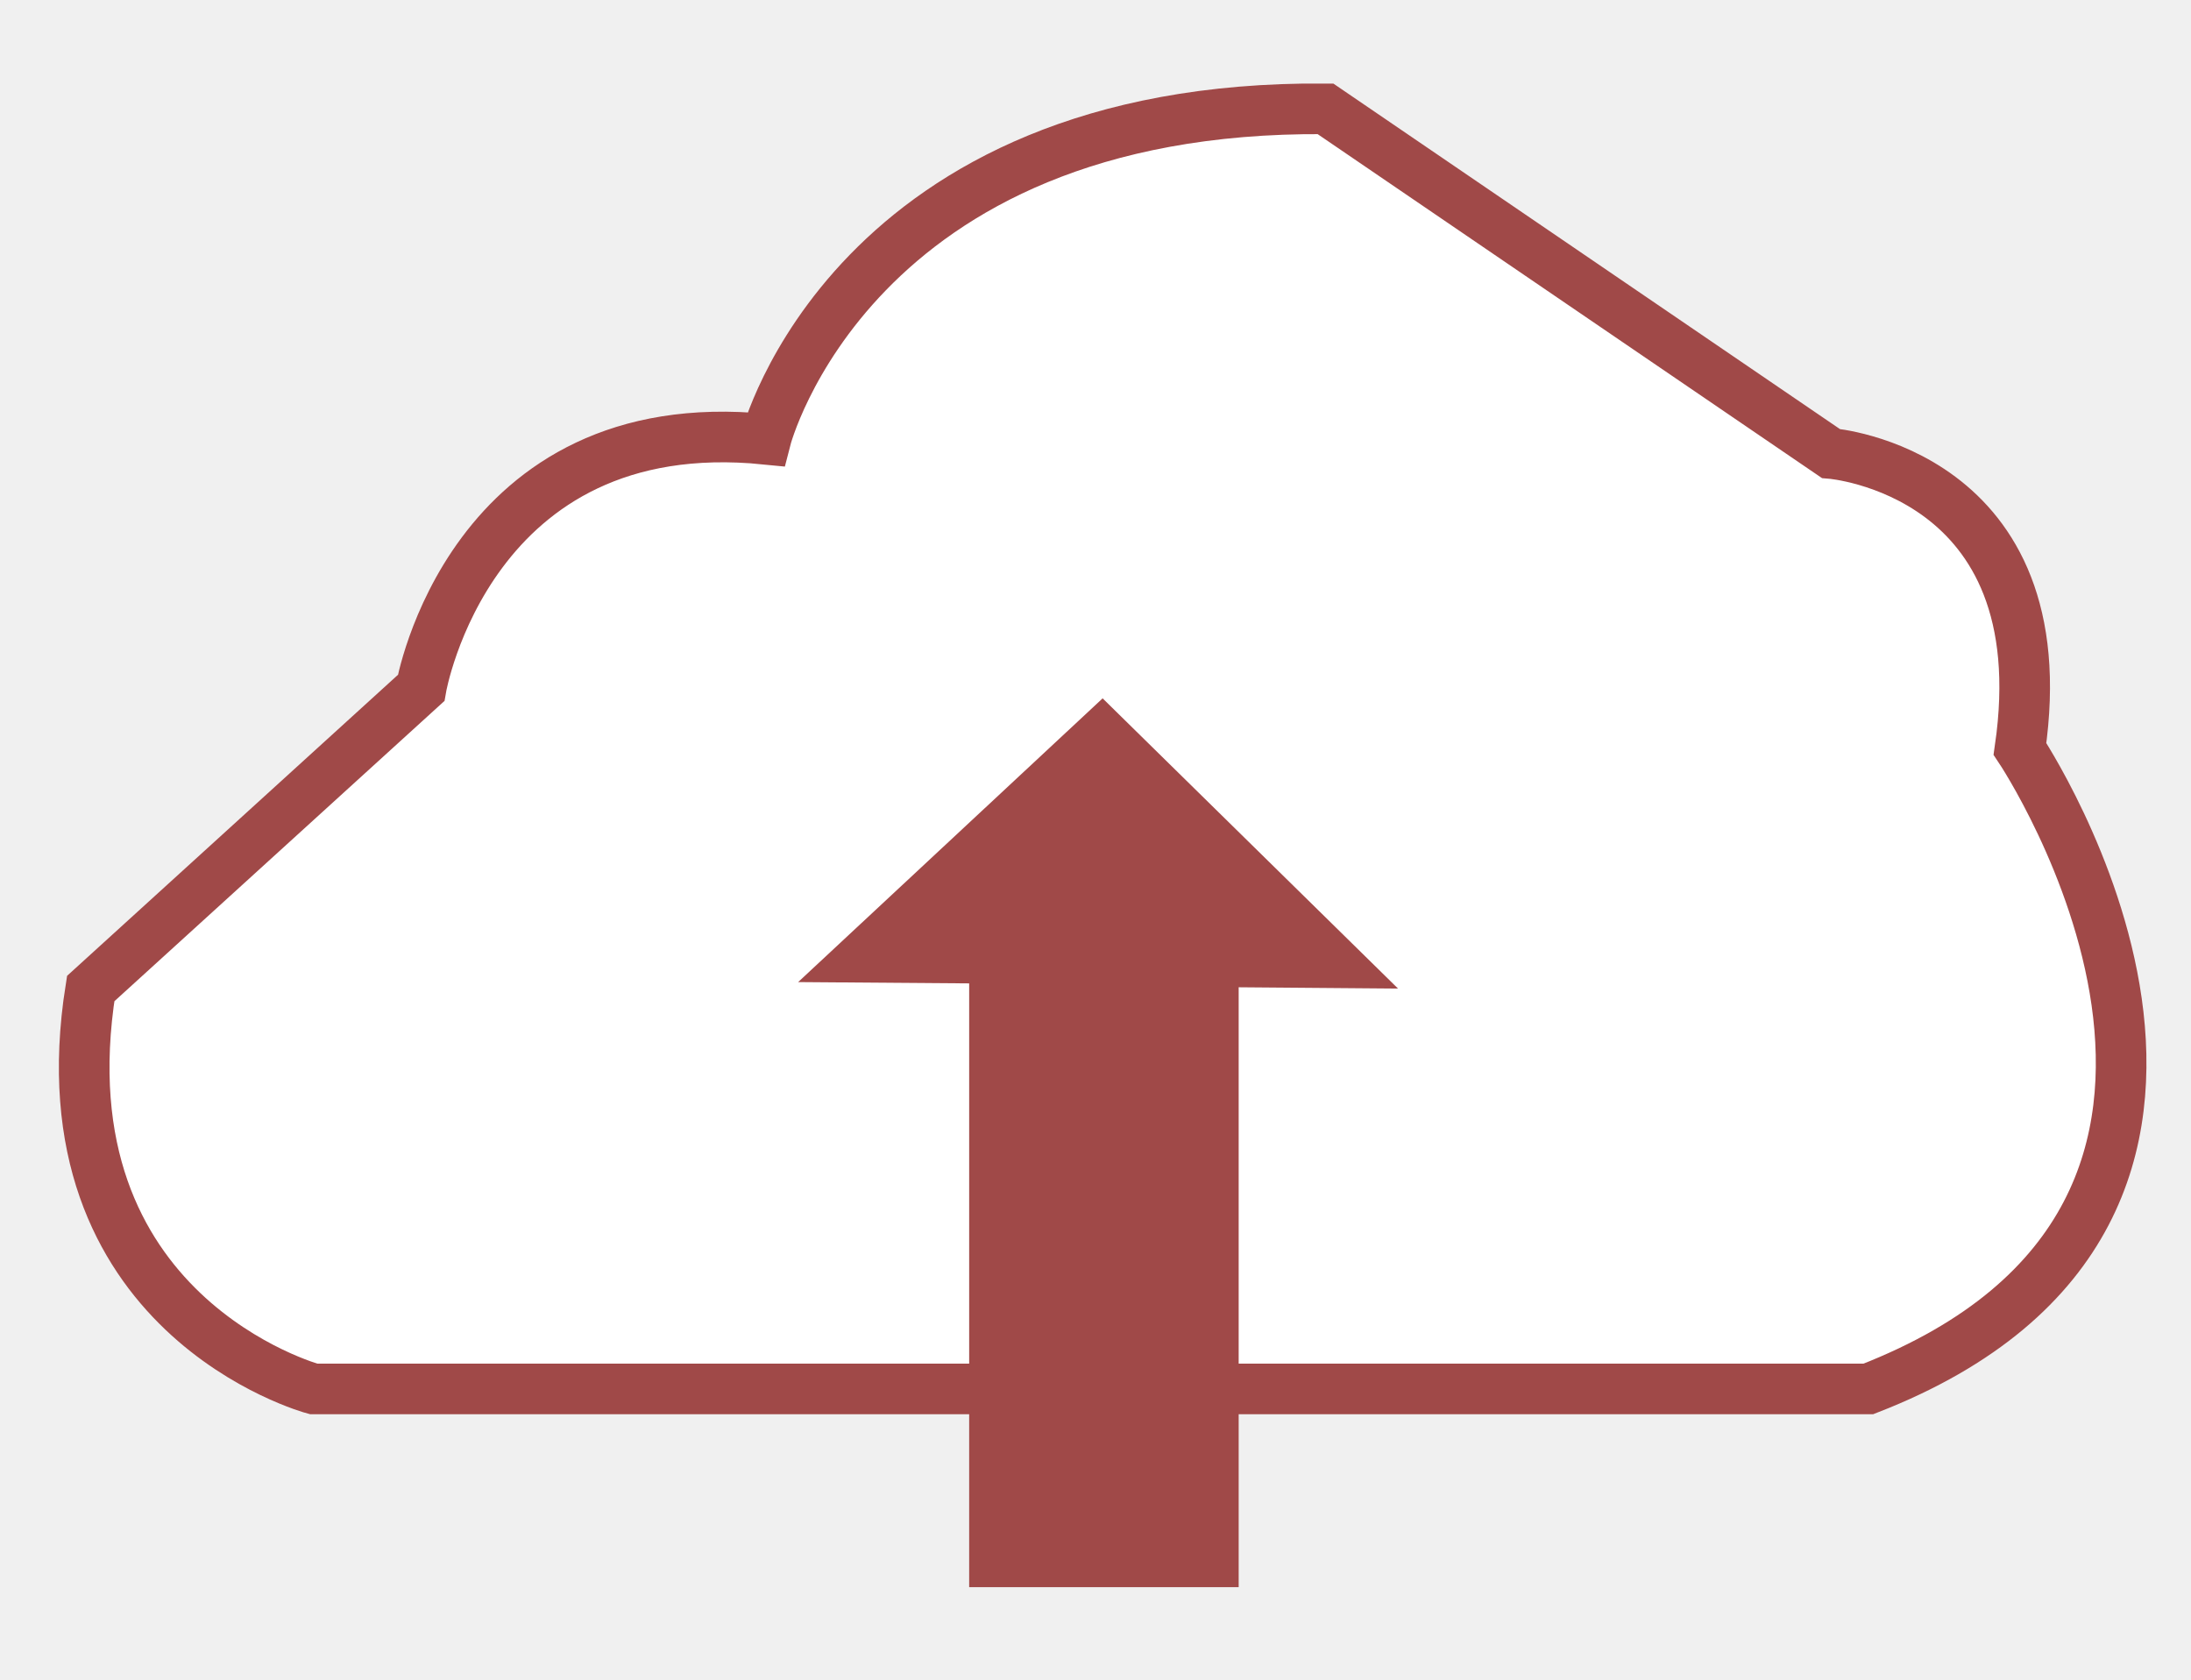
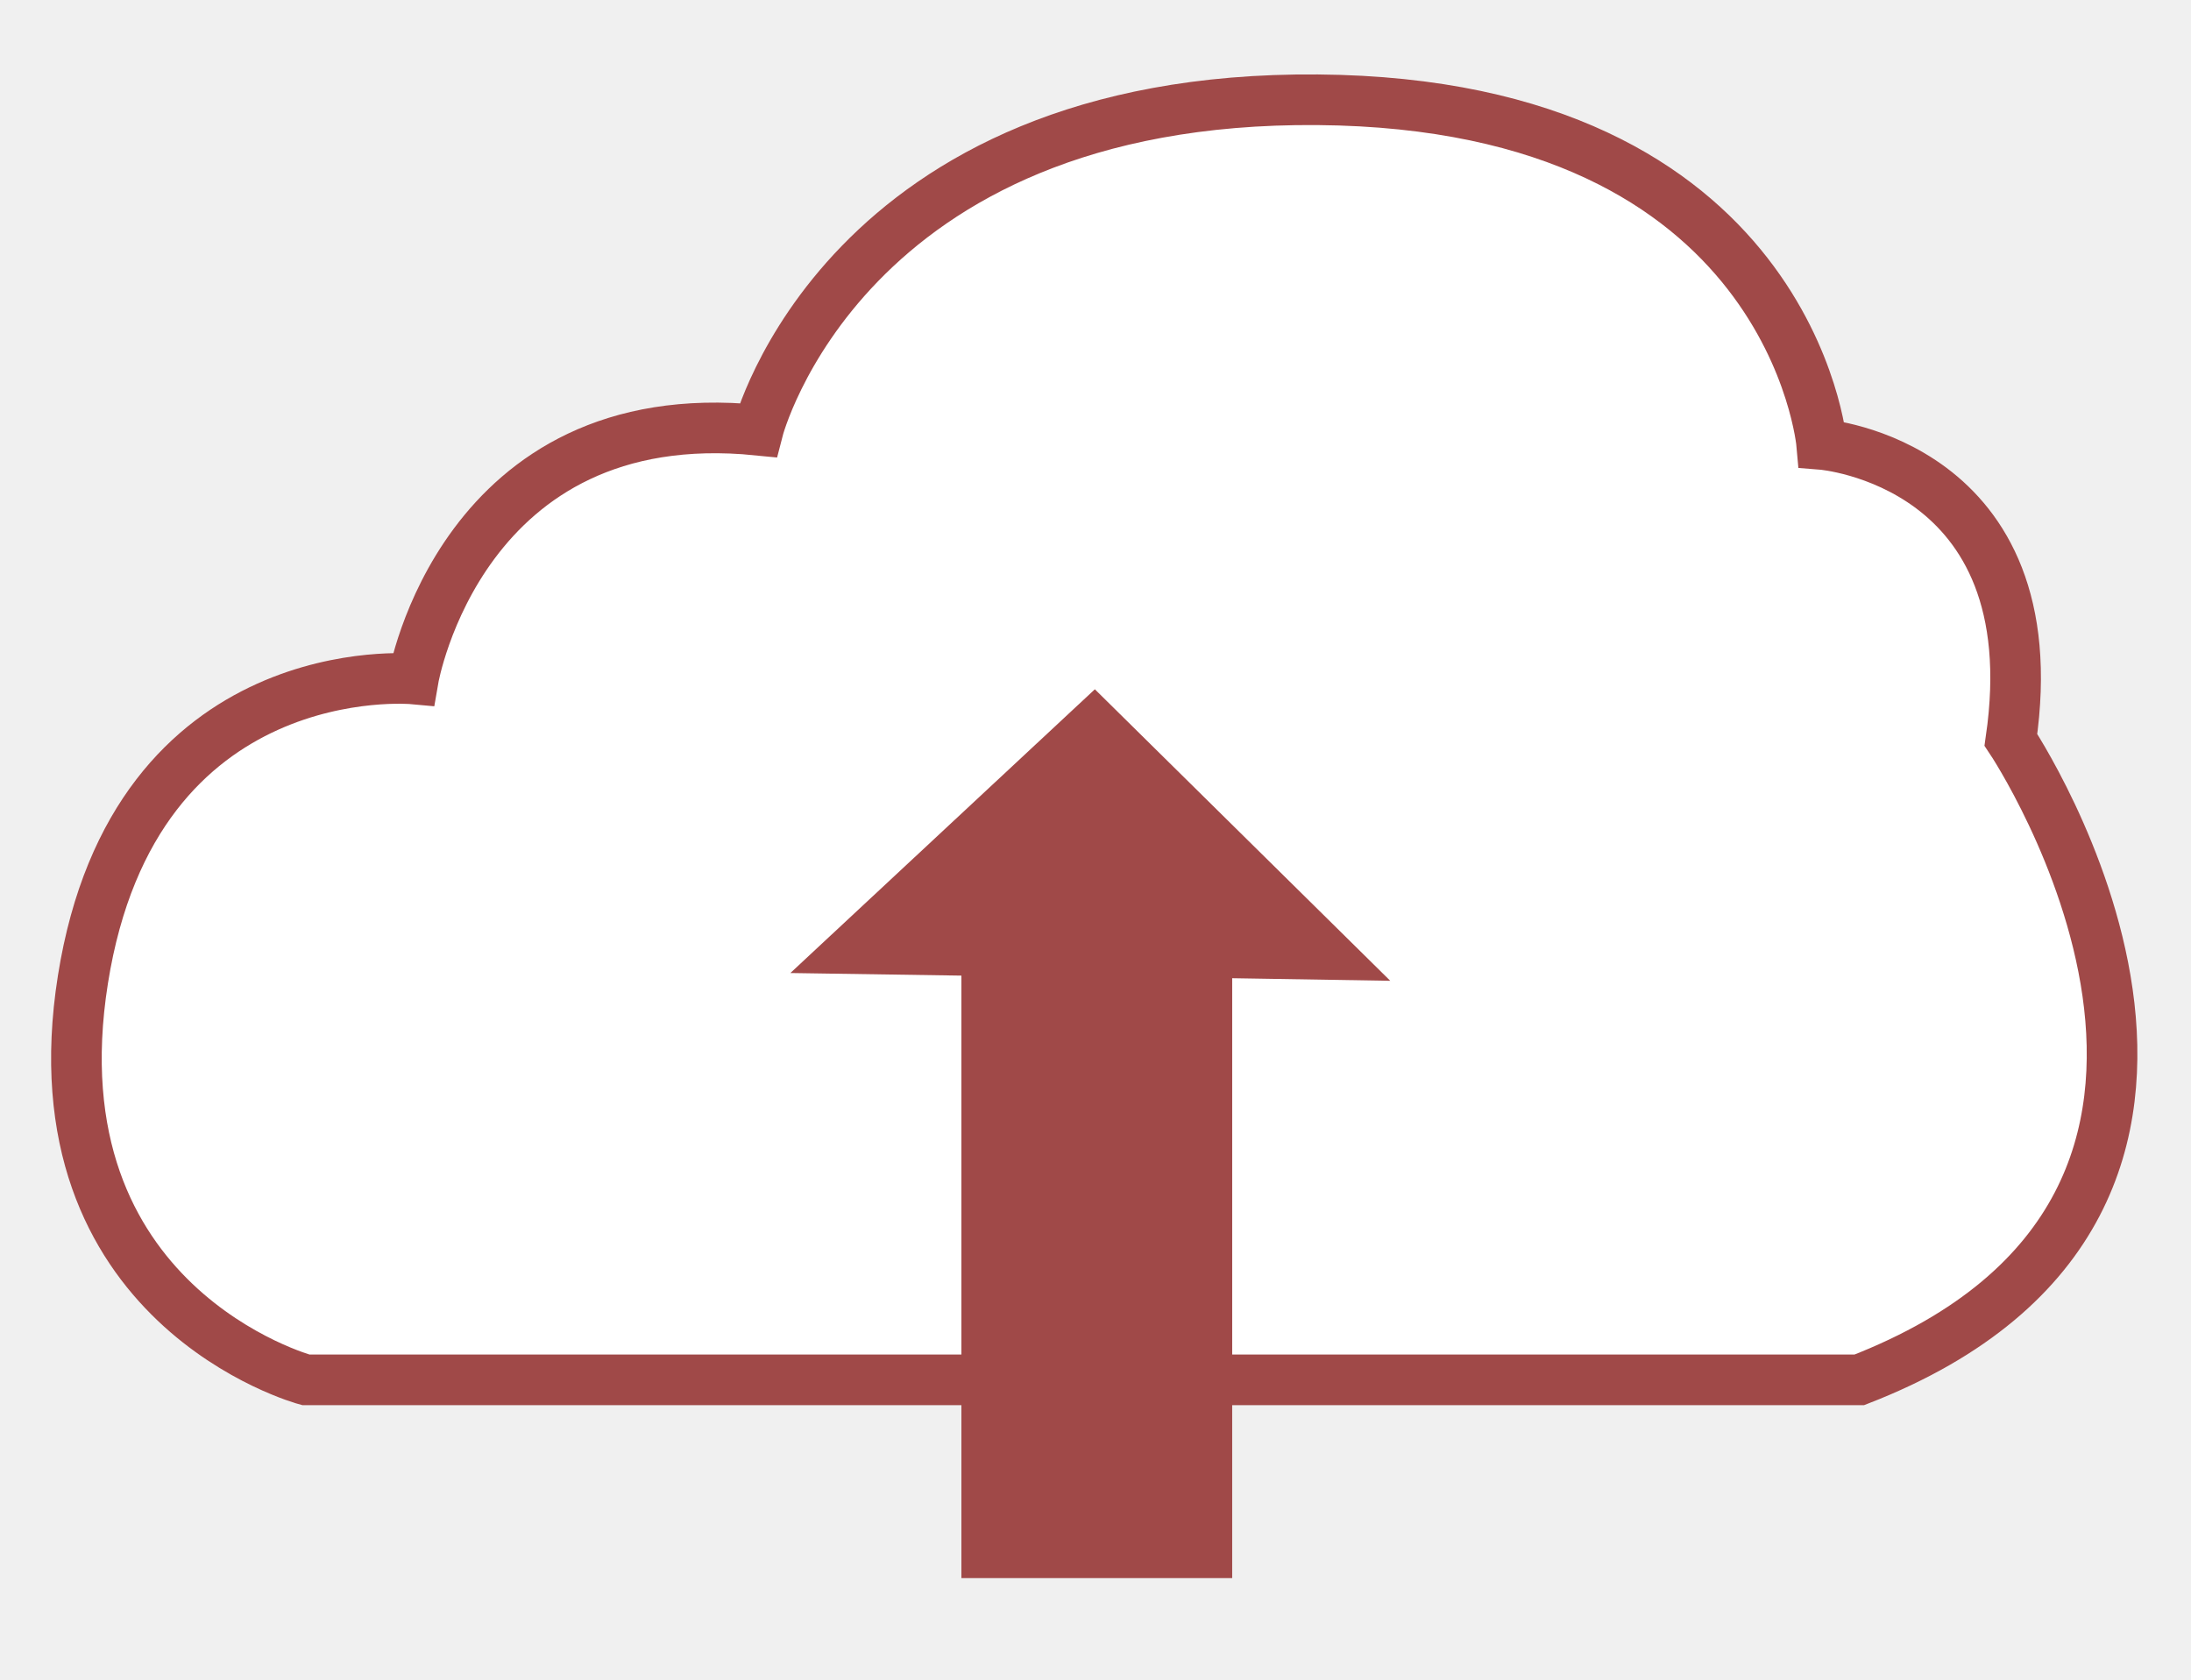
- <svg xmlns="http://www.w3.org/2000/svg" width="169.1" height="129.6" viewBox="-220 332.4 169.1 129.6" enable-background="new -220 332.4 169.1 129.6">
-   <style type="text/css">.st0{fill:#FFFFFF;stroke:#A04948;stroke-width:3.907;stroke-miterlimit:10;} .st1{fill:#A04948;}</style>
-   <path class="st0" d="M-164.3 439.6h-31.5s-21.2-5.7-17.2-30.9l25.5-23.2s3.7-21.5 26.6-19.2c0 0 6.6-25.8 43.2-25.5l39 26.6s17.7 1.4 14.6 22.8c0 0 23.8 35.6-11.7 49.4h-88.5z" />
-   <path class="st1" d="M-112.1 408.7l-22.8-22.4-23.5 21.9 13.2.1v46.6h20.8v-46.3z" />
+ <svg xmlns="http://www.w3.org/2000/svg" version="1.1" id="Layer_1" x="0px" y="0px" width="169.1px" height="129.6px" viewBox="-220 332.4 169.1 129.6" style="enable-background:new -220 332.4 169.1 129.6;" xml:space="preserve">
+   <style type="text/css">
+ 	.st0{fill:#FFFFFF;stroke:#A04948;stroke-width:3.907;stroke-miterlimit:10;}
+ 	.st1{fill:#A04948;}
+ </style>
+   <path class="st0" d="M-164.9,438.9h-31.5c0,0-21.2-5.7-17.2-30.9s25.5-23.2,25.5-23.2s3.7-21.5,26.6-19.2c0,0,6.6-25.8,43.2-25.5  s38.9,26.6,38.9,26.6s17.7,1.4,14.6,22.8c0,0,23.8,35.6-11.7,49.4H-164.9z" />
+   <polygon class="st1" points="-112.7,408.1 -135.5,385.6 -159,407.5 -145.8,407.7 -145.8,454.2 -124.9,454.2 -124.9,407.9 " />
</svg>
